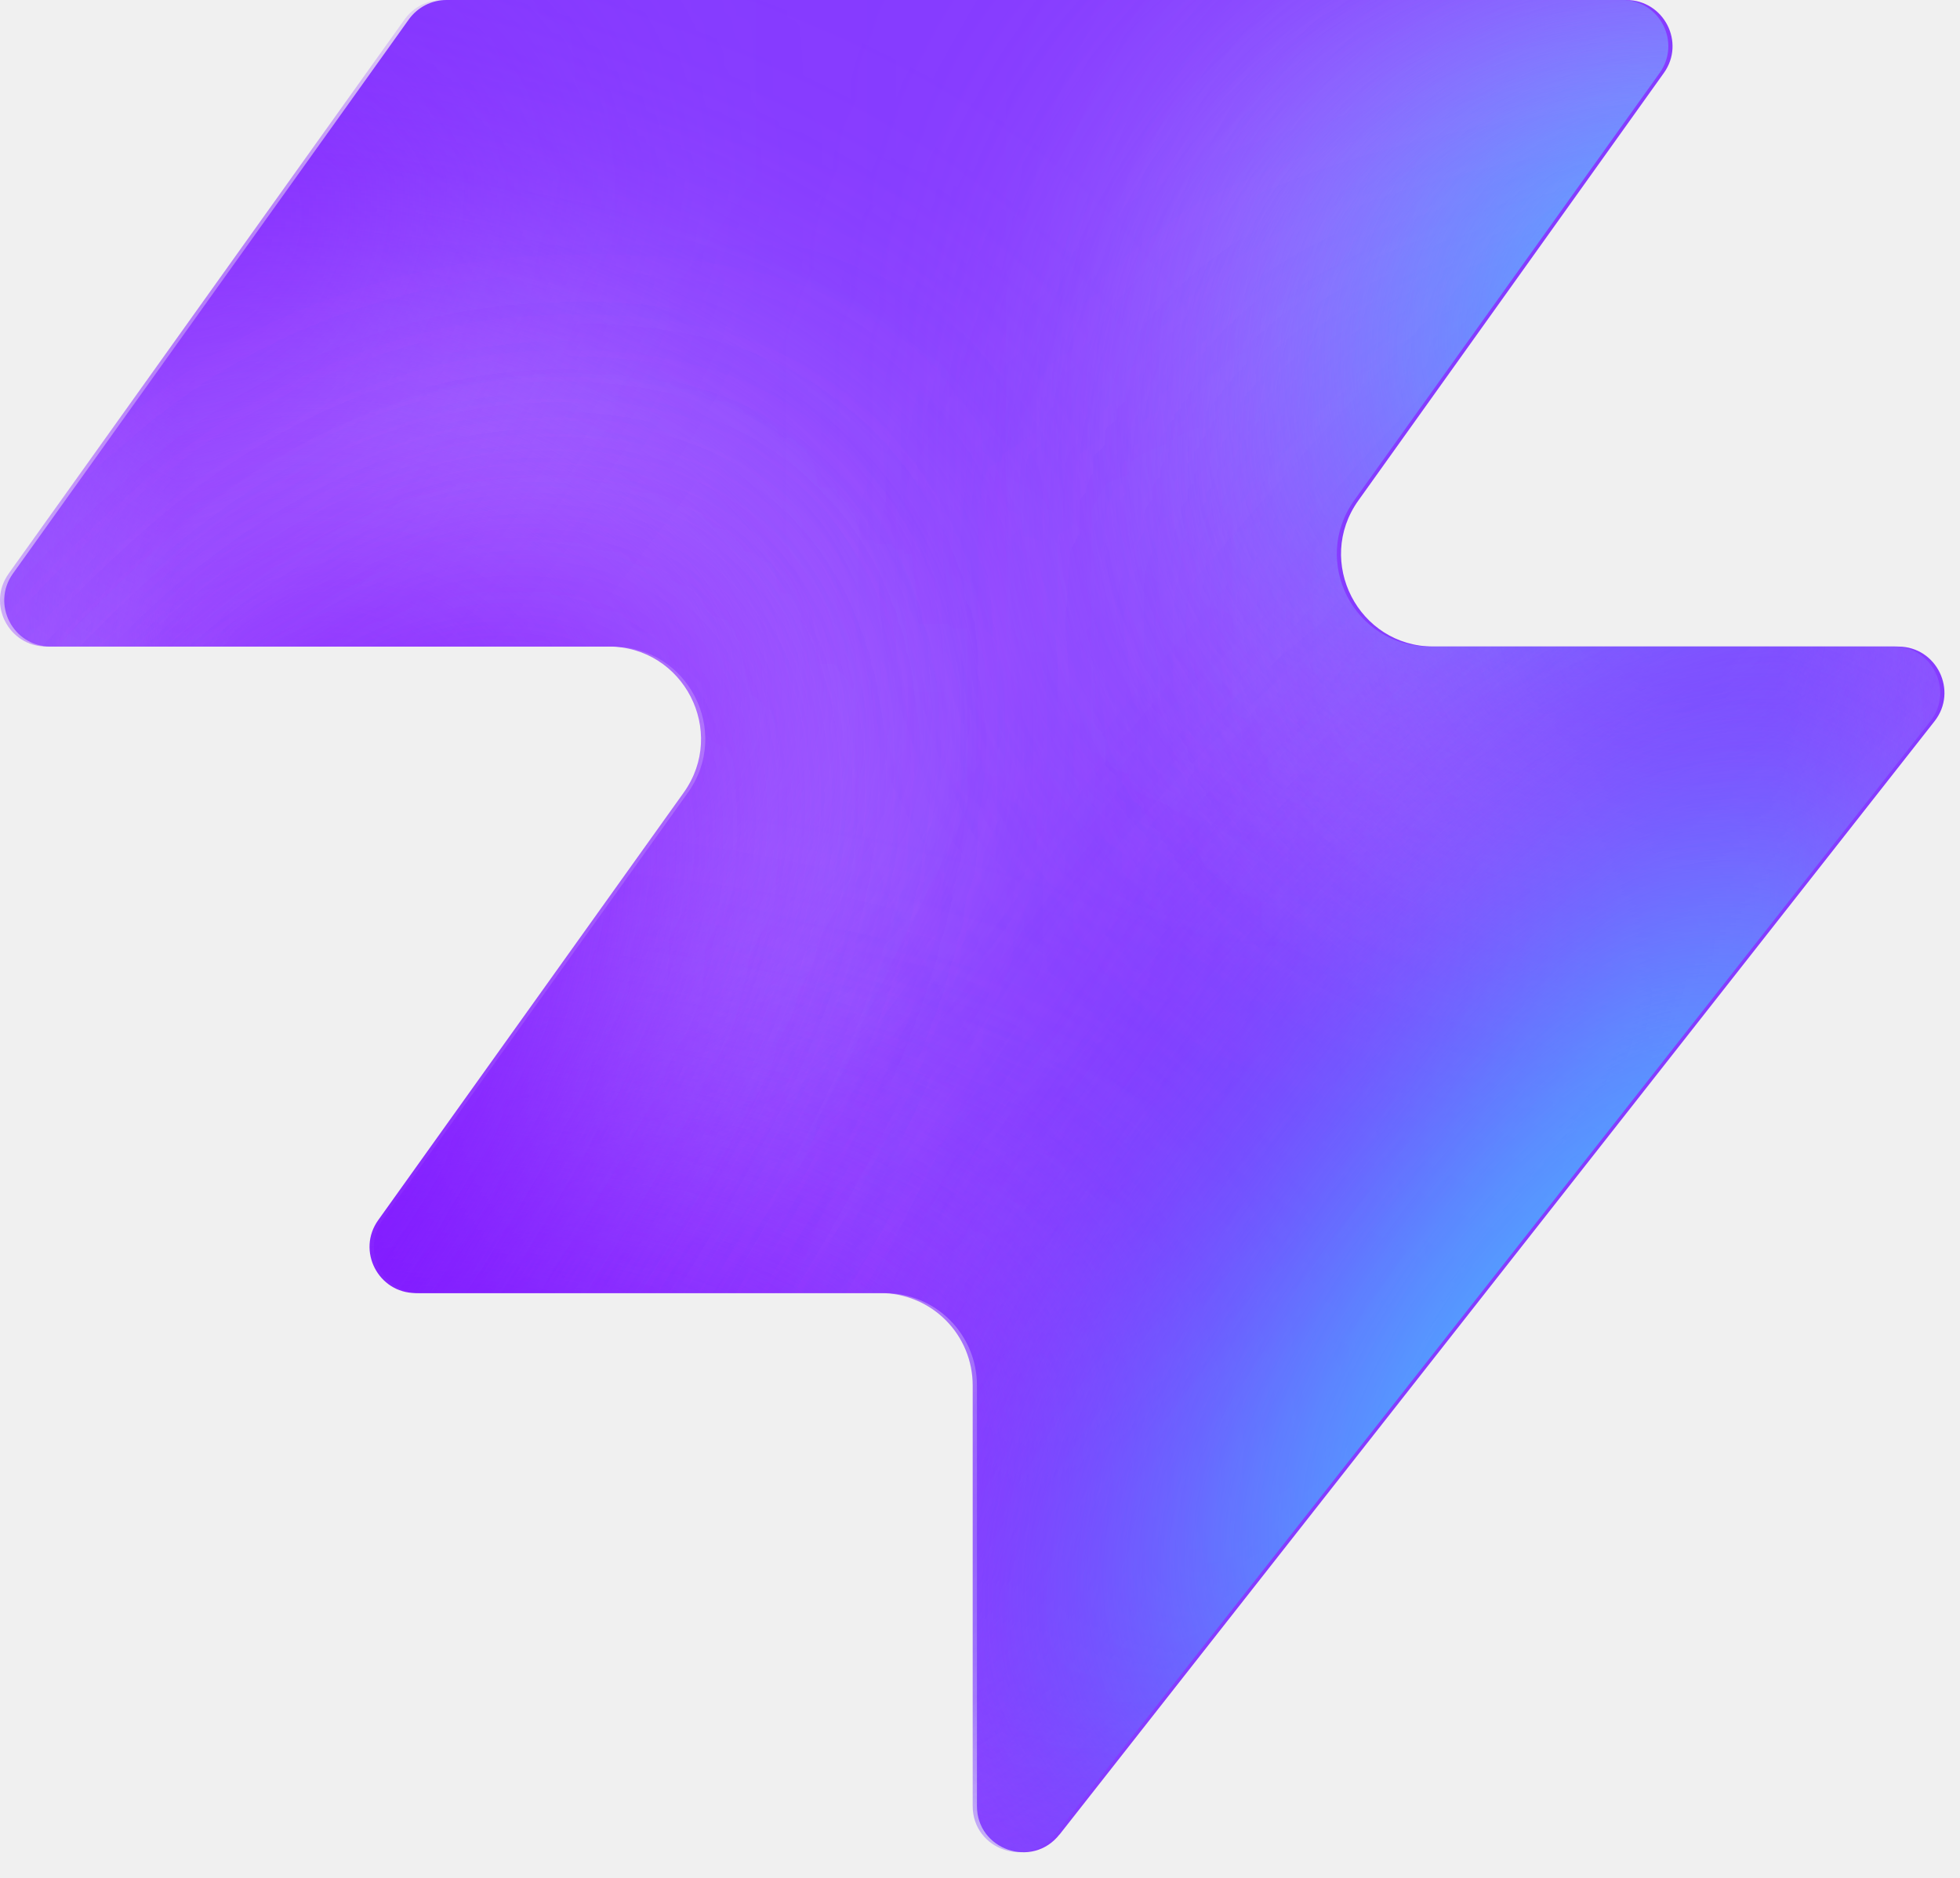
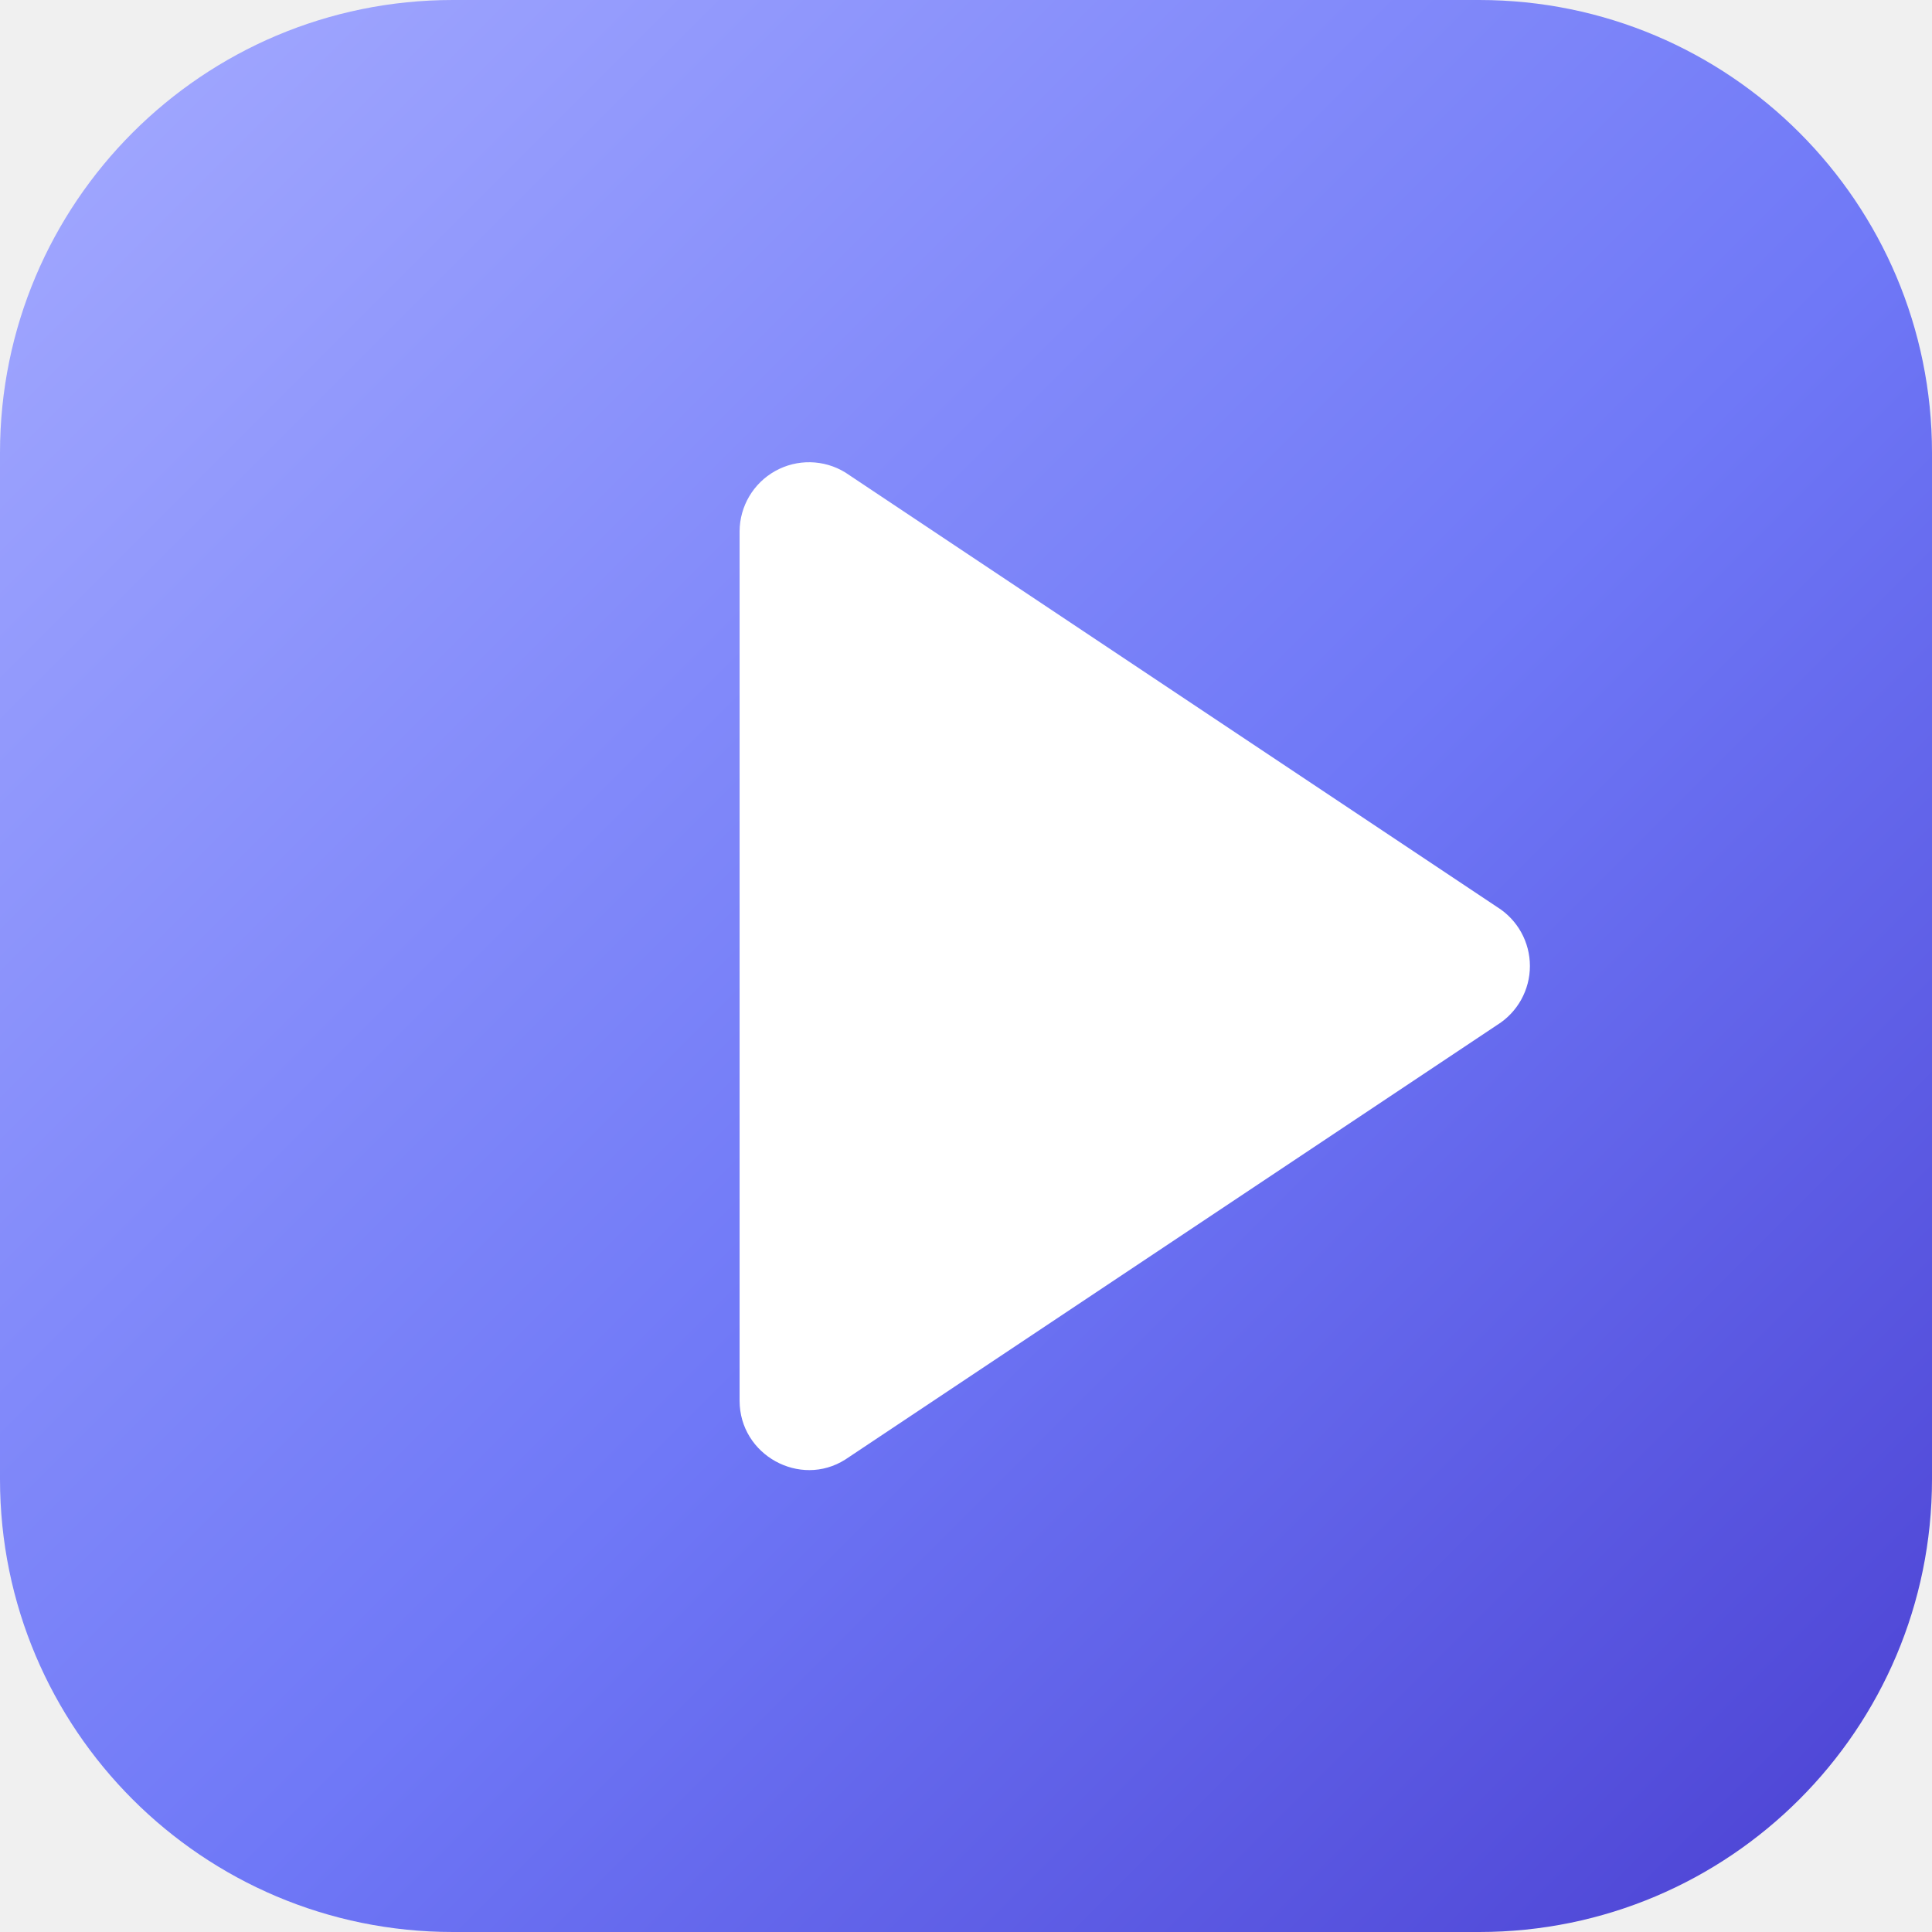
- <svg xmlns="http://www.w3.org/2000/svg" width="48" height="46" fill="none" viewBox="0 0 48 46">
-   <path fill="#863bff" d="M25.946 44.938c-.664.845-2.021.375-2.021-.698V33.937a2.26 2.26 0 0 0-2.262-2.262H10.287c-.92 0-1.456-1.04-.92-1.788l7.48-10.471c1.07-1.497 0-3.578-1.842-3.578H1.237c-.92 0-1.456-1.04-.92-1.788L10.013.474c.214-.297.556-.474.92-.474h28.894c.92 0 1.456 1.04.92 1.788l-7.48 10.471c-1.07 1.498 0 3.579 1.842 3.579h11.377c.943 0 1.473 1.088.89 1.83L25.947 44.94z" style="fill:#863bff;fill:color(display-p3 .525 .23 1);fill-opacity:1" />
-   <mask id="a" width="48" height="46" x="0" y="0" maskUnits="userSpaceOnUse" style="mask-type:alpha">
-     <path fill="#000" d="M25.842 44.938c-.664.844-2.021.375-2.021-.698V33.937a2.26 2.26 0 0 0-2.262-2.262H10.183c-.92 0-1.456-1.04-.92-1.788l7.48-10.471c1.07-1.498 0-3.579-1.842-3.579H1.133c-.92 0-1.456-1.04-.92-1.787L9.91.473c.214-.297.556-.474.92-.474h28.894c.92 0 1.456 1.04.92 1.788l-7.48 10.471c-1.07 1.498 0 3.578 1.842 3.578h11.377c.943 0 1.473 1.088.89 1.832L25.843 44.94z" style="fill:#000;fill-opacity:1" />
-   </mask>
-   <g mask="url(#a)">
-     <g filter="url(#b)">
-       <ellipse cx="5.508" cy="14.704" fill="#ede6ff" rx="5.508" ry="14.704" style="fill:#ede6ff;fill:color(display-p3 .927 .903 1);fill-opacity:1" transform="matrix(.00324 1 1 -.00324 -4.47 31.516)" />
-     </g>
-     <g filter="url(#c)">
-       <ellipse cx="10.399" cy="29.851" fill="#ede6ff" rx="10.399" ry="29.851" style="fill:#ede6ff;fill:color(display-p3 .927 .903 1);fill-opacity:1" transform="matrix(.00324 1 1 -.00324 -39.328 7.883)" />
-     </g>
-     <g filter="url(#d)">
-       <ellipse cx="5.508" cy="30.487" fill="#7e14ff" rx="5.508" ry="30.487" style="fill:#7e14ff;fill:color(display-p3 .492 .077 1);fill-opacity:1" transform="rotate(89.814 -25.913 -14.639)scale(1 -1)" />
-     </g>
-     <g filter="url(#e)">
-       <ellipse cx="5.508" cy="30.599" fill="#7e14ff" rx="5.508" ry="30.599" style="fill:#7e14ff;fill:color(display-p3 .492 .077 1);fill-opacity:1" transform="rotate(89.814 -32.644 -3.334)scale(1 -1)" />
-     </g>
-     <g filter="url(#f)">
-       <ellipse cx="5.508" cy="30.599" fill="#7e14ff" rx="5.508" ry="30.599" style="fill:#7e14ff;fill:color(display-p3 .492 .077 1);fill-opacity:1" transform="matrix(.00324 1 1 -.00324 -34.34 30.47)" />
-     </g>
-     <g filter="url(#g)">
-       <ellipse cx="14.072" cy="22.078" fill="#ede6ff" rx="14.072" ry="22.078" style="fill:#ede6ff;fill:color(display-p3 .927 .903 1);fill-opacity:1" transform="rotate(93.35 24.506 48.493)scale(-1 1)" />
-     </g>
-     <g filter="url(#h)">
-       <ellipse cx="3.47" cy="21.501" fill="#7e14ff" rx="3.47" ry="21.501" style="fill:#7e14ff;fill:color(display-p3 .492 .077 1);fill-opacity:1" transform="rotate(89.009 28.708 47.59)scale(-1 1)" />
-     </g>
-     <g filter="url(#i)">
-       <ellipse cx="3.47" cy="21.501" fill="#7e14ff" rx="3.47" ry="21.501" style="fill:#7e14ff;fill:color(display-p3 .492 .077 1);fill-opacity:1" transform="rotate(89.009 28.708 47.59)scale(-1 1)" />
-     </g>
-     <g filter="url(#j)">
-       <ellipse cx=".387" cy="8.972" fill="#7e14ff" rx="4.407" ry="29.108" style="fill:#7e14ff;fill:color(display-p3 .492 .077 1);fill-opacity:1" transform="rotate(39.51 .387 8.972)" />
-     </g>
-     <g filter="url(#k)">
-       <ellipse cx="47.523" cy="-6.092" fill="#7e14ff" rx="4.407" ry="29.108" style="fill:#7e14ff;fill:color(display-p3 .492 .077 1);fill-opacity:1" transform="rotate(37.892 47.523 -6.092)" />
-     </g>
-     <g filter="url(#l)">
-       <ellipse cx="41.412" cy="6.333" fill="#47bfff" rx="5.971" ry="9.665" style="fill:#47bfff;fill:color(display-p3 .28 .748 1);fill-opacity:1" transform="rotate(37.892 41.412 6.333)" />
-     </g>
-     <g filter="url(#m)">
-       <ellipse cx="-1.879" cy="38.332" fill="#7e14ff" rx="4.407" ry="29.108" style="fill:#7e14ff;fill:color(display-p3 .492 .077 1);fill-opacity:1" transform="rotate(37.892 -1.88 38.332)" />
-     </g>
-     <g filter="url(#n)">
-       <ellipse cx="-1.879" cy="38.332" fill="#7e14ff" rx="4.407" ry="29.108" style="fill:#7e14ff;fill:color(display-p3 .492 .077 1);fill-opacity:1" transform="rotate(37.892 -1.88 38.332)" />
-     </g>
-     <g filter="url(#o)">
-       <ellipse cx="35.651" cy="29.907" fill="#7e14ff" rx="4.407" ry="29.108" style="fill:#7e14ff;fill:color(display-p3 .492 .077 1);fill-opacity:1" transform="rotate(37.892 35.651 29.907)" />
-     </g>
-     <g filter="url(#p)">
-       <ellipse cx="38.418" cy="32.4" fill="#47bfff" rx="5.971" ry="15.297" style="fill:#47bfff;fill:color(display-p3 .28 .748 1);fill-opacity:1" transform="rotate(37.892 38.418 32.4)" />
-     </g>
-   </g>
+ <svg xmlns="http://www.w3.org/2000/svg" width="64" height="64" viewBox="0 0 64 64">
  <defs>
-     <filter id="b" width="60.045" height="41.654" x="-19.77" y="16.149" color-interpolation-filters="sRGB" filterUnits="userSpaceOnUse">
-       <feFlood flood-opacity="0" result="BackgroundImageFix" />
-       <feBlend in="SourceGraphic" in2="BackgroundImageFix" result="shape" />
-       <feGaussianBlur result="effect1_foregroundBlur_2002_17158" stdDeviation="7.659" />
-     </filter>
-     <filter id="c" width="90.34" height="51.437" x="-54.613" y="-7.533" color-interpolation-filters="sRGB" filterUnits="userSpaceOnUse">
-       <feFlood flood-opacity="0" result="BackgroundImageFix" />
-       <feBlend in="SourceGraphic" in2="BackgroundImageFix" result="shape" />
-       <feGaussianBlur result="effect1_foregroundBlur_2002_17158" stdDeviation="7.659" />
-     </filter>
-     <filter id="d" width="79.355" height="29.4" x="-49.64" y="2.03" color-interpolation-filters="sRGB" filterUnits="userSpaceOnUse">
-       <feFlood flood-opacity="0" result="BackgroundImageFix" />
-       <feBlend in="SourceGraphic" in2="BackgroundImageFix" result="shape" />
-       <feGaussianBlur result="effect1_foregroundBlur_2002_17158" stdDeviation="4.596" />
-     </filter>
-     <filter id="e" width="79.579" height="29.4" x="-45.045" y="20.029" color-interpolation-filters="sRGB" filterUnits="userSpaceOnUse">
-       <feFlood flood-opacity="0" result="BackgroundImageFix" />
-       <feBlend in="SourceGraphic" in2="BackgroundImageFix" result="shape" />
-       <feGaussianBlur result="effect1_foregroundBlur_2002_17158" stdDeviation="4.596" />
-     </filter>
-     <filter id="f" width="79.579" height="29.4" x="-43.513" y="21.178" color-interpolation-filters="sRGB" filterUnits="userSpaceOnUse">
-       <feFlood flood-opacity="0" result="BackgroundImageFix" />
-       <feBlend in="SourceGraphic" in2="BackgroundImageFix" result="shape" />
-       <feGaussianBlur result="effect1_foregroundBlur_2002_17158" stdDeviation="4.596" />
-     </filter>
-     <filter id="g" width="74.749" height="58.852" x="15.756" y="-17.901" color-interpolation-filters="sRGB" filterUnits="userSpaceOnUse">
-       <feFlood flood-opacity="0" result="BackgroundImageFix" />
-       <feBlend in="SourceGraphic" in2="BackgroundImageFix" result="shape" />
-       <feGaussianBlur result="effect1_foregroundBlur_2002_17158" stdDeviation="7.659" />
-     </filter>
-     <filter id="h" width="61.377" height="25.362" x="23.548" y="2.284" color-interpolation-filters="sRGB" filterUnits="userSpaceOnUse">
-       <feFlood flood-opacity="0" result="BackgroundImageFix" />
-       <feBlend in="SourceGraphic" in2="BackgroundImageFix" result="shape" />
-       <feGaussianBlur result="effect1_foregroundBlur_2002_17158" stdDeviation="4.596" />
-     </filter>
-     <filter id="i" width="61.377" height="25.362" x="23.548" y="2.284" color-interpolation-filters="sRGB" filterUnits="userSpaceOnUse">
-       <feFlood flood-opacity="0" result="BackgroundImageFix" />
-       <feBlend in="SourceGraphic" in2="BackgroundImageFix" result="shape" />
-       <feGaussianBlur result="effect1_foregroundBlur_2002_17158" stdDeviation="4.596" />
-     </filter>
-     <filter id="j" width="56.045" height="63.649" x="-27.636" y="-22.853" color-interpolation-filters="sRGB" filterUnits="userSpaceOnUse">
-       <feFlood flood-opacity="0" result="BackgroundImageFix" />
-       <feBlend in="SourceGraphic" in2="BackgroundImageFix" result="shape" />
-       <feGaussianBlur result="effect1_foregroundBlur_2002_17158" stdDeviation="4.596" />
-     </filter>
-     <filter id="k" width="54.814" height="64.646" x="20.116" y="-38.415" color-interpolation-filters="sRGB" filterUnits="userSpaceOnUse">
-       <feFlood flood-opacity="0" result="BackgroundImageFix" />
-       <feBlend in="SourceGraphic" in2="BackgroundImageFix" result="shape" />
-       <feGaussianBlur result="effect1_foregroundBlur_2002_17158" stdDeviation="4.596" />
-     </filter>
-     <filter id="l" width="33.541" height="35.313" x="24.641" y="-11.323" color-interpolation-filters="sRGB" filterUnits="userSpaceOnUse">
-       <feFlood flood-opacity="0" result="BackgroundImageFix" />
-       <feBlend in="SourceGraphic" in2="BackgroundImageFix" result="shape" />
-       <feGaussianBlur result="effect1_foregroundBlur_2002_17158" stdDeviation="4.596" />
-     </filter>
-     <filter id="m" width="54.814" height="64.646" x="-29.286" y="6.009" color-interpolation-filters="sRGB" filterUnits="userSpaceOnUse">
-       <feFlood flood-opacity="0" result="BackgroundImageFix" />
-       <feBlend in="SourceGraphic" in2="BackgroundImageFix" result="shape" />
-       <feGaussianBlur result="effect1_foregroundBlur_2002_17158" stdDeviation="4.596" />
-     </filter>
-     <filter id="n" width="54.814" height="64.646" x="-29.286" y="6.009" color-interpolation-filters="sRGB" filterUnits="userSpaceOnUse">
-       <feFlood flood-opacity="0" result="BackgroundImageFix" />
-       <feBlend in="SourceGraphic" in2="BackgroundImageFix" result="shape" />
-       <feGaussianBlur result="effect1_foregroundBlur_2002_17158" stdDeviation="4.596" />
-     </filter>
-     <filter id="o" width="54.814" height="64.646" x="8.244" y="-2.416" color-interpolation-filters="sRGB" filterUnits="userSpaceOnUse">
-       <feFlood flood-opacity="0" result="BackgroundImageFix" />
-       <feBlend in="SourceGraphic" in2="BackgroundImageFix" result="shape" />
-       <feGaussianBlur result="effect1_foregroundBlur_2002_17158" stdDeviation="4.596" />
-     </filter>
-     <filter id="p" width="39.409" height="43.623" x="18.713" y="10.588" color-interpolation-filters="sRGB" filterUnits="userSpaceOnUse">
-       <feFlood flood-opacity="0" result="BackgroundImageFix" />
-       <feBlend in="SourceGraphic" in2="BackgroundImageFix" result="shape" />
-       <feGaussianBlur result="effect1_foregroundBlur_2002_17158" stdDeviation="4.596" />
-     </filter>
+     <linearGradient id="tile" x1="0" y1="0" x2="1" y2="1">
+       <stop offset="0" stop-color="#a5abff" />
+       <stop offset="0.55" stop-color="#6f78f7" />
+       <stop offset="1" stop-color="#4a3fd1" />
+     </linearGradient>
  </defs>
+   <rect width="64" height="64" rx="15" fill="url(#tile)" />
+   <path d="M24.5 17.6v28.8c0 1.8 2 2.9 3.5 1.95l21.6-14.4a2.3 2.3 0 0 0 0-3.9L28 15.65a2.3 2.3 0 0 0-3.5 1.95Z" fill="#fff" />
</svg>
